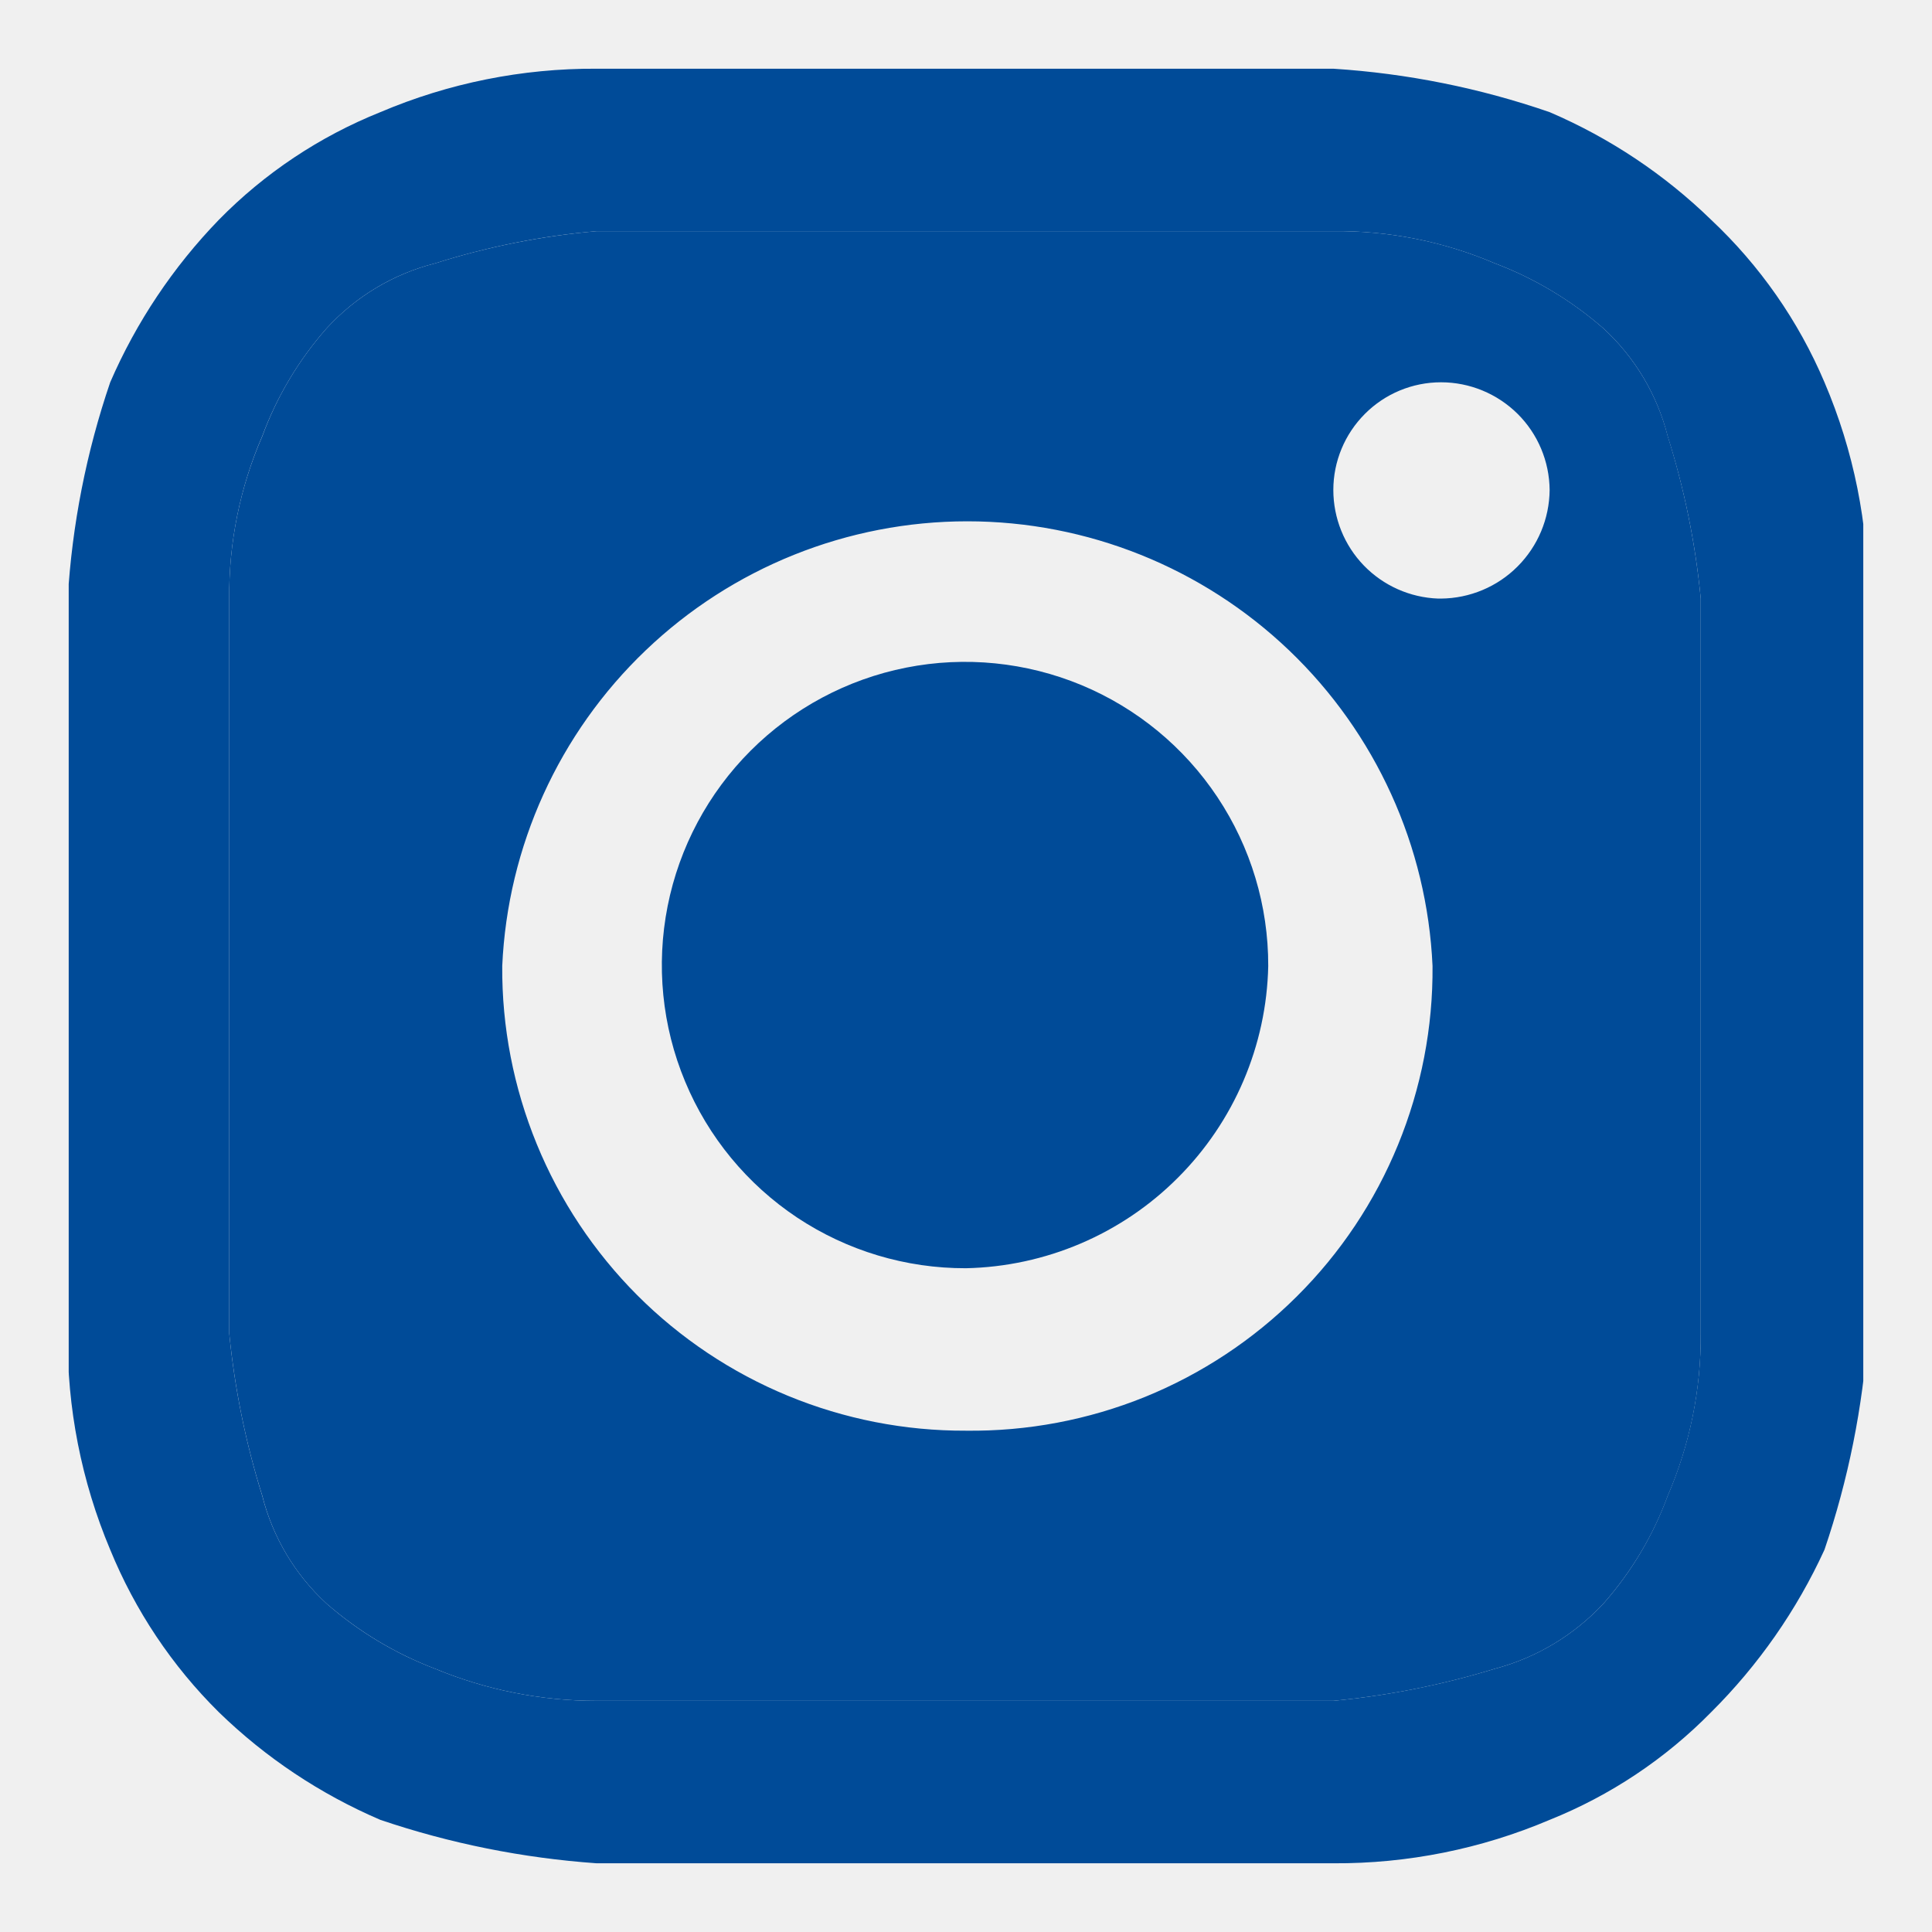
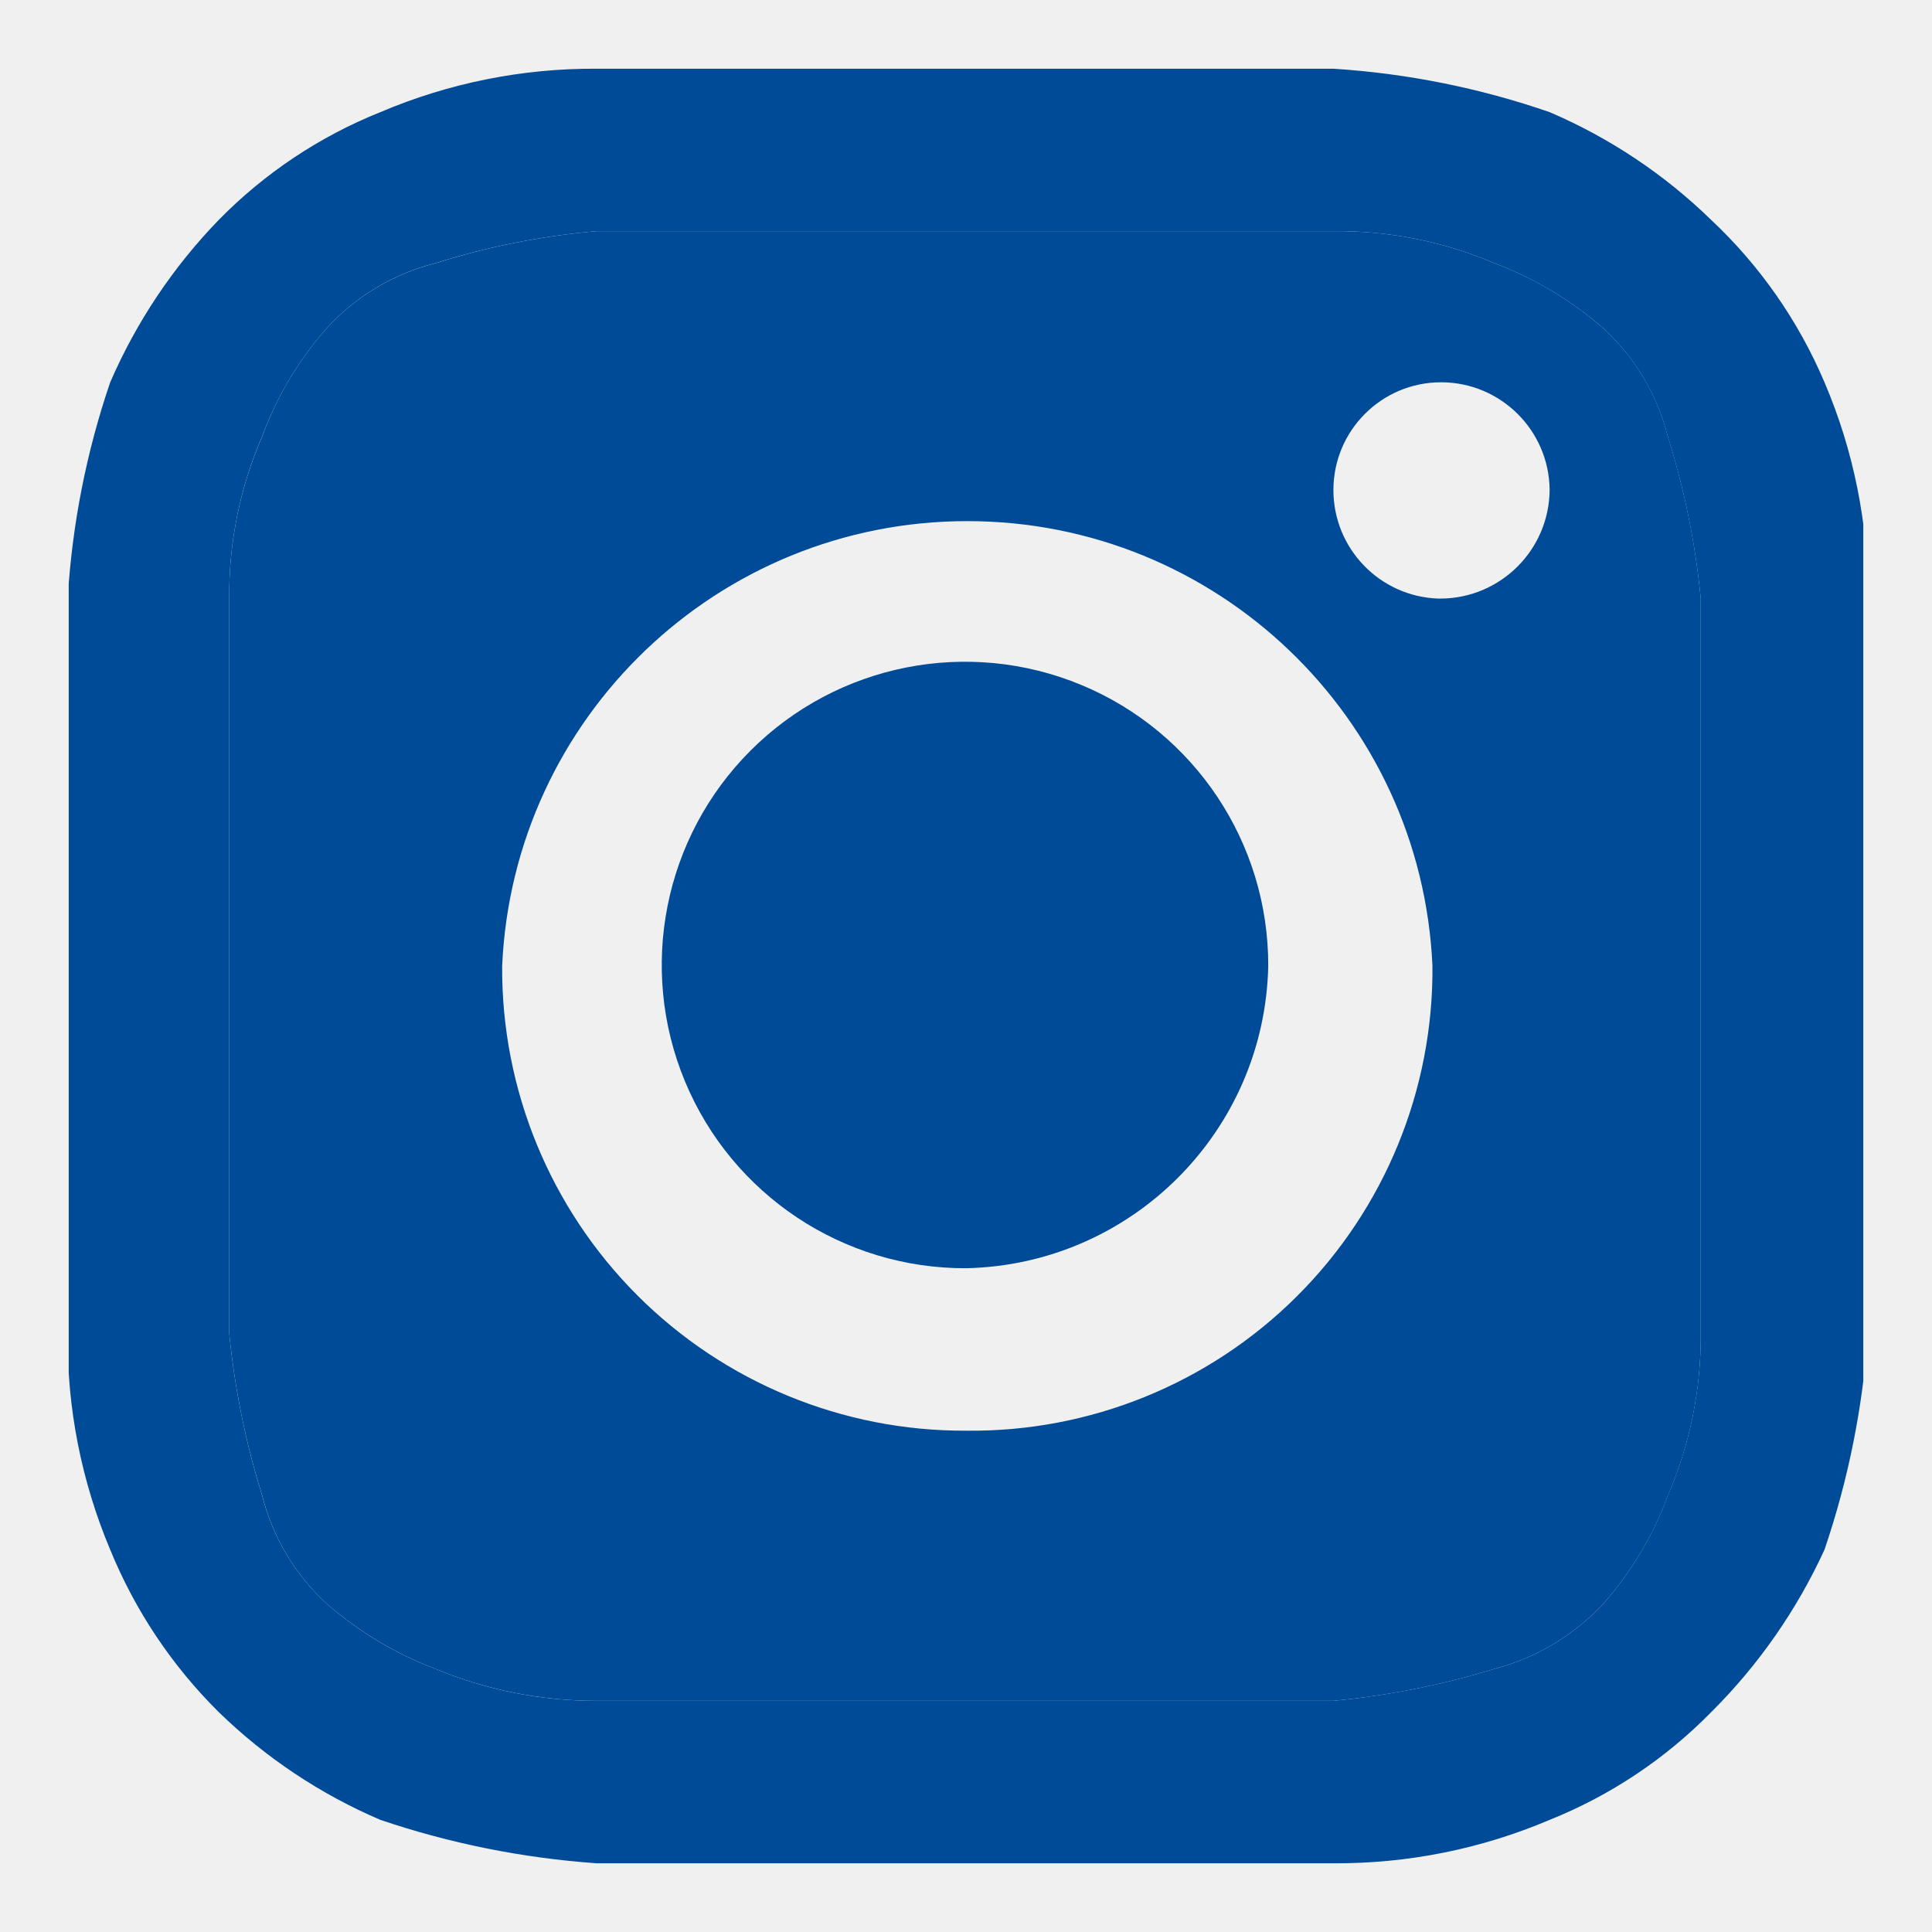
- <svg xmlns="http://www.w3.org/2000/svg" width="23" height="23" viewBox="0 0 23 23" fill="none">
-   <g clip-path="url(#clip0_61_3259)">
-     <path d="M21.72 4.551C21.41 3.82 20.95 3.161 20.371 2.617C19.814 2.075 19.162 1.641 18.448 1.335C17.617 1.048 16.751 0.874 15.873 0.818H7.103C6.218 0.813 5.342 0.989 4.528 1.335C3.805 1.625 3.15 2.061 2.605 2.617C2.061 3.179 1.623 3.834 1.312 4.551C1.028 5.383 0.858 6.249 0.806 7.126V15.874C0.797 16.758 0.969 17.634 1.312 18.449C1.609 19.174 2.048 19.832 2.605 20.383C3.162 20.925 3.814 21.359 4.528 21.665C5.36 21.947 6.226 22.12 7.103 22.182H15.873C16.758 22.187 17.634 22.011 18.448 21.665C19.171 21.375 19.825 20.939 20.371 20.383C20.933 19.824 21.39 19.169 21.72 18.449C22.003 17.617 22.177 16.751 22.237 15.874V7.126C22.244 6.241 22.068 5.365 21.72 4.551ZM20.247 15.874C20.251 16.539 20.117 17.198 19.853 17.808C19.68 18.279 19.421 18.714 19.089 19.09C18.74 19.465 18.291 19.735 17.796 19.866C17.169 20.058 16.525 20.186 15.873 20.248H7.103C6.443 20.249 5.789 20.119 5.18 19.866C4.706 19.686 4.268 19.423 3.887 19.09C3.513 18.746 3.247 18.301 3.122 17.808C2.925 17.178 2.793 16.53 2.729 15.874V7.126C2.723 6.461 2.857 5.802 3.122 5.192C3.296 4.721 3.555 4.287 3.887 3.91C4.233 3.531 4.682 3.261 5.18 3.135C5.805 2.937 6.45 2.808 7.103 2.752H15.873C16.534 2.745 17.188 2.875 17.796 3.135C18.27 3.314 18.707 3.577 19.089 3.91C19.463 4.254 19.729 4.7 19.853 5.192C20.052 5.821 20.184 6.469 20.247 7.126V15.874Z" fill="#004B98" />
-     <path d="M15.098 11.5C15.078 12.448 14.692 13.352 14.021 14.022C13.351 14.693 12.447 15.078 11.499 15.098C10.785 15.1 10.085 14.89 9.49 14.495C8.895 14.099 8.43 13.535 8.156 12.875C7.881 12.215 7.809 11.489 7.948 10.787C8.087 10.086 8.431 9.442 8.936 8.937C9.442 8.431 10.086 8.087 10.787 7.948C11.488 7.809 12.215 7.882 12.875 8.156C13.535 8.431 14.098 8.895 14.494 9.491C14.89 10.086 15.1 10.785 15.098 11.5Z" fill="#004B98" />
-     <path d="M19.854 5.192C19.729 4.7 19.463 4.254 19.089 3.91C18.708 3.577 18.27 3.314 17.796 3.135C17.189 2.875 16.534 2.745 15.873 2.752H7.103C6.45 2.809 5.805 2.937 5.18 3.135C4.683 3.261 4.233 3.531 3.887 3.91C3.555 4.287 3.296 4.721 3.123 5.192C2.857 5.802 2.723 6.461 2.729 7.126V15.874C2.794 16.53 2.925 17.178 3.123 17.808C3.247 18.301 3.513 18.746 3.887 19.09C4.269 19.423 4.707 19.686 5.18 19.866C5.79 20.119 6.443 20.249 7.103 20.248H15.873C16.526 20.186 17.17 20.058 17.796 19.866C18.292 19.735 18.74 19.465 19.089 19.09C19.421 18.714 19.681 18.279 19.854 17.808C20.118 17.198 20.252 16.539 20.247 15.874V7.126C20.184 6.47 20.052 5.821 19.854 5.192ZM11.499 17.032C10.773 17.035 10.053 16.894 9.381 16.617C8.709 16.34 8.098 15.932 7.585 15.418C7.072 14.903 6.665 14.292 6.39 13.62C6.114 12.947 5.974 12.227 5.979 11.5C6.043 10.075 6.654 8.729 7.686 7.743C8.717 6.757 10.089 6.206 11.516 6.206C12.943 6.206 14.315 6.757 15.347 7.743C16.378 8.729 16.99 10.075 17.054 11.5C17.06 12.23 16.92 12.954 16.643 13.629C16.366 14.305 15.957 14.918 15.439 15.433C14.922 15.948 14.307 16.355 13.631 16.63C12.954 16.904 12.23 17.041 11.499 17.032ZM17.122 7.126C16.787 7.114 16.469 6.973 16.236 6.732C16.003 6.491 15.873 6.168 15.873 5.833C15.873 5.493 16.009 5.167 16.249 4.927C16.489 4.686 16.815 4.551 17.155 4.551C17.496 4.551 17.823 4.686 18.066 4.926C18.308 5.166 18.445 5.492 18.448 5.833C18.445 6.175 18.308 6.502 18.066 6.744C17.825 6.986 17.497 7.123 17.155 7.126H17.122Z" fill="#004B98" />
+ <svg xmlns="http://www.w3.org/2000/svg" width="23" height="23" fill="none">
+   <g clip-path="url(#a)" fill="#004B98">
+     <path d="M21.72 4.551a5.711 5.711 0 0 0-1.35-1.934 6.32 6.32 0 0 0-1.922-1.282 9.782 9.782 0 0 0-2.575-.517h-8.77a6.477 6.477 0 0 0-2.575.517 5.622 5.622 0 0 0-1.923 1.282 6.477 6.477 0 0 0-1.293 1.934 9.748 9.748 0 0 0-.506 2.575v8.748c-.01.884.163 1.76.506 2.575a5.824 5.824 0 0 0 1.293 1.934 6.319 6.319 0 0 0 1.923 1.282c.832.282 1.698.455 2.575.517h8.77c.885.005 1.76-.17 2.575-.517a5.622 5.622 0 0 0 1.923-1.282 6.62 6.62 0 0 0 1.349-1.934 10.12 10.12 0 0 0 .517-2.575V7.126a6.43 6.43 0 0 0-.517-2.575Zm-1.473 11.323a4.79 4.79 0 0 1-.394 1.934 4.048 4.048 0 0 1-.764 1.282 2.71 2.71 0 0 1-1.293.776c-.627.192-1.27.32-1.923.382h-8.77a4.97 4.97 0 0 1-1.923-.382 4.262 4.262 0 0 1-1.293-.776 2.609 2.609 0 0 1-.765-1.282 9.602 9.602 0 0 1-.393-1.934V7.126a4.734 4.734 0 0 1 .393-1.934c.174-.47.433-.905.765-1.282a2.62 2.62 0 0 1 1.293-.776 8.906 8.906 0 0 1 1.923-.382h8.77a4.767 4.767 0 0 1 1.923.383c.474.18.911.442 1.293.775.374.344.64.79.764 1.282.199.63.33 1.277.394 1.934v8.748Z" />
+     <path d="M15.098 11.5a3.677 3.677 0 0 1-3.599 3.598 3.61 3.61 0 1 1 3.599-3.598Z" />
+     <path d="M19.854 5.192a2.608 2.608 0 0 0-.765-1.282 4.262 4.262 0 0 0-1.293-.775 4.768 4.768 0 0 0-1.922-.383h-8.77a8.906 8.906 0 0 0-1.924.383 2.62 2.62 0 0 0-1.293.775c-.332.377-.591.811-.764 1.282-.266.61-.4 1.269-.394 1.934v8.748c.065.656.196 1.304.394 1.934.124.493.39.938.764 1.282.382.333.82.596 1.293.776.61.253 1.263.383 1.923.382h8.77a9.674 9.674 0 0 0 1.923-.382 2.71 2.71 0 0 0 1.293-.776c.332-.376.592-.811.765-1.282.264-.61.398-1.269.393-1.934V7.126a9.416 9.416 0 0 0-.393-1.934ZM11.5 17.032A5.498 5.498 0 0 1 5.978 11.5a5.543 5.543 0 0 1 11.075 0 5.487 5.487 0 0 1-5.554 5.532Zm5.622-9.906a1.293 1.293 0 0 1-1.248-1.293 1.282 1.282 0 0 1 1.281-1.282 1.293 1.293 0 0 1 1.293 1.282 1.304 1.304 0 0 1-1.293 1.293h-.033Z" />
  </g>
  <defs>
-     <clipPath id="clip0_61_3259">
-       <rect width="21.364" height="21.364" fill="white" transform="translate(0.817871 0.818237)" />
+     <clipPath id="a">
+       <path fill="#fff" transform="translate(.818 .818)" d="M0 0h21.364v21.364H0z" />
    </clipPath>
  </defs>
</svg>
